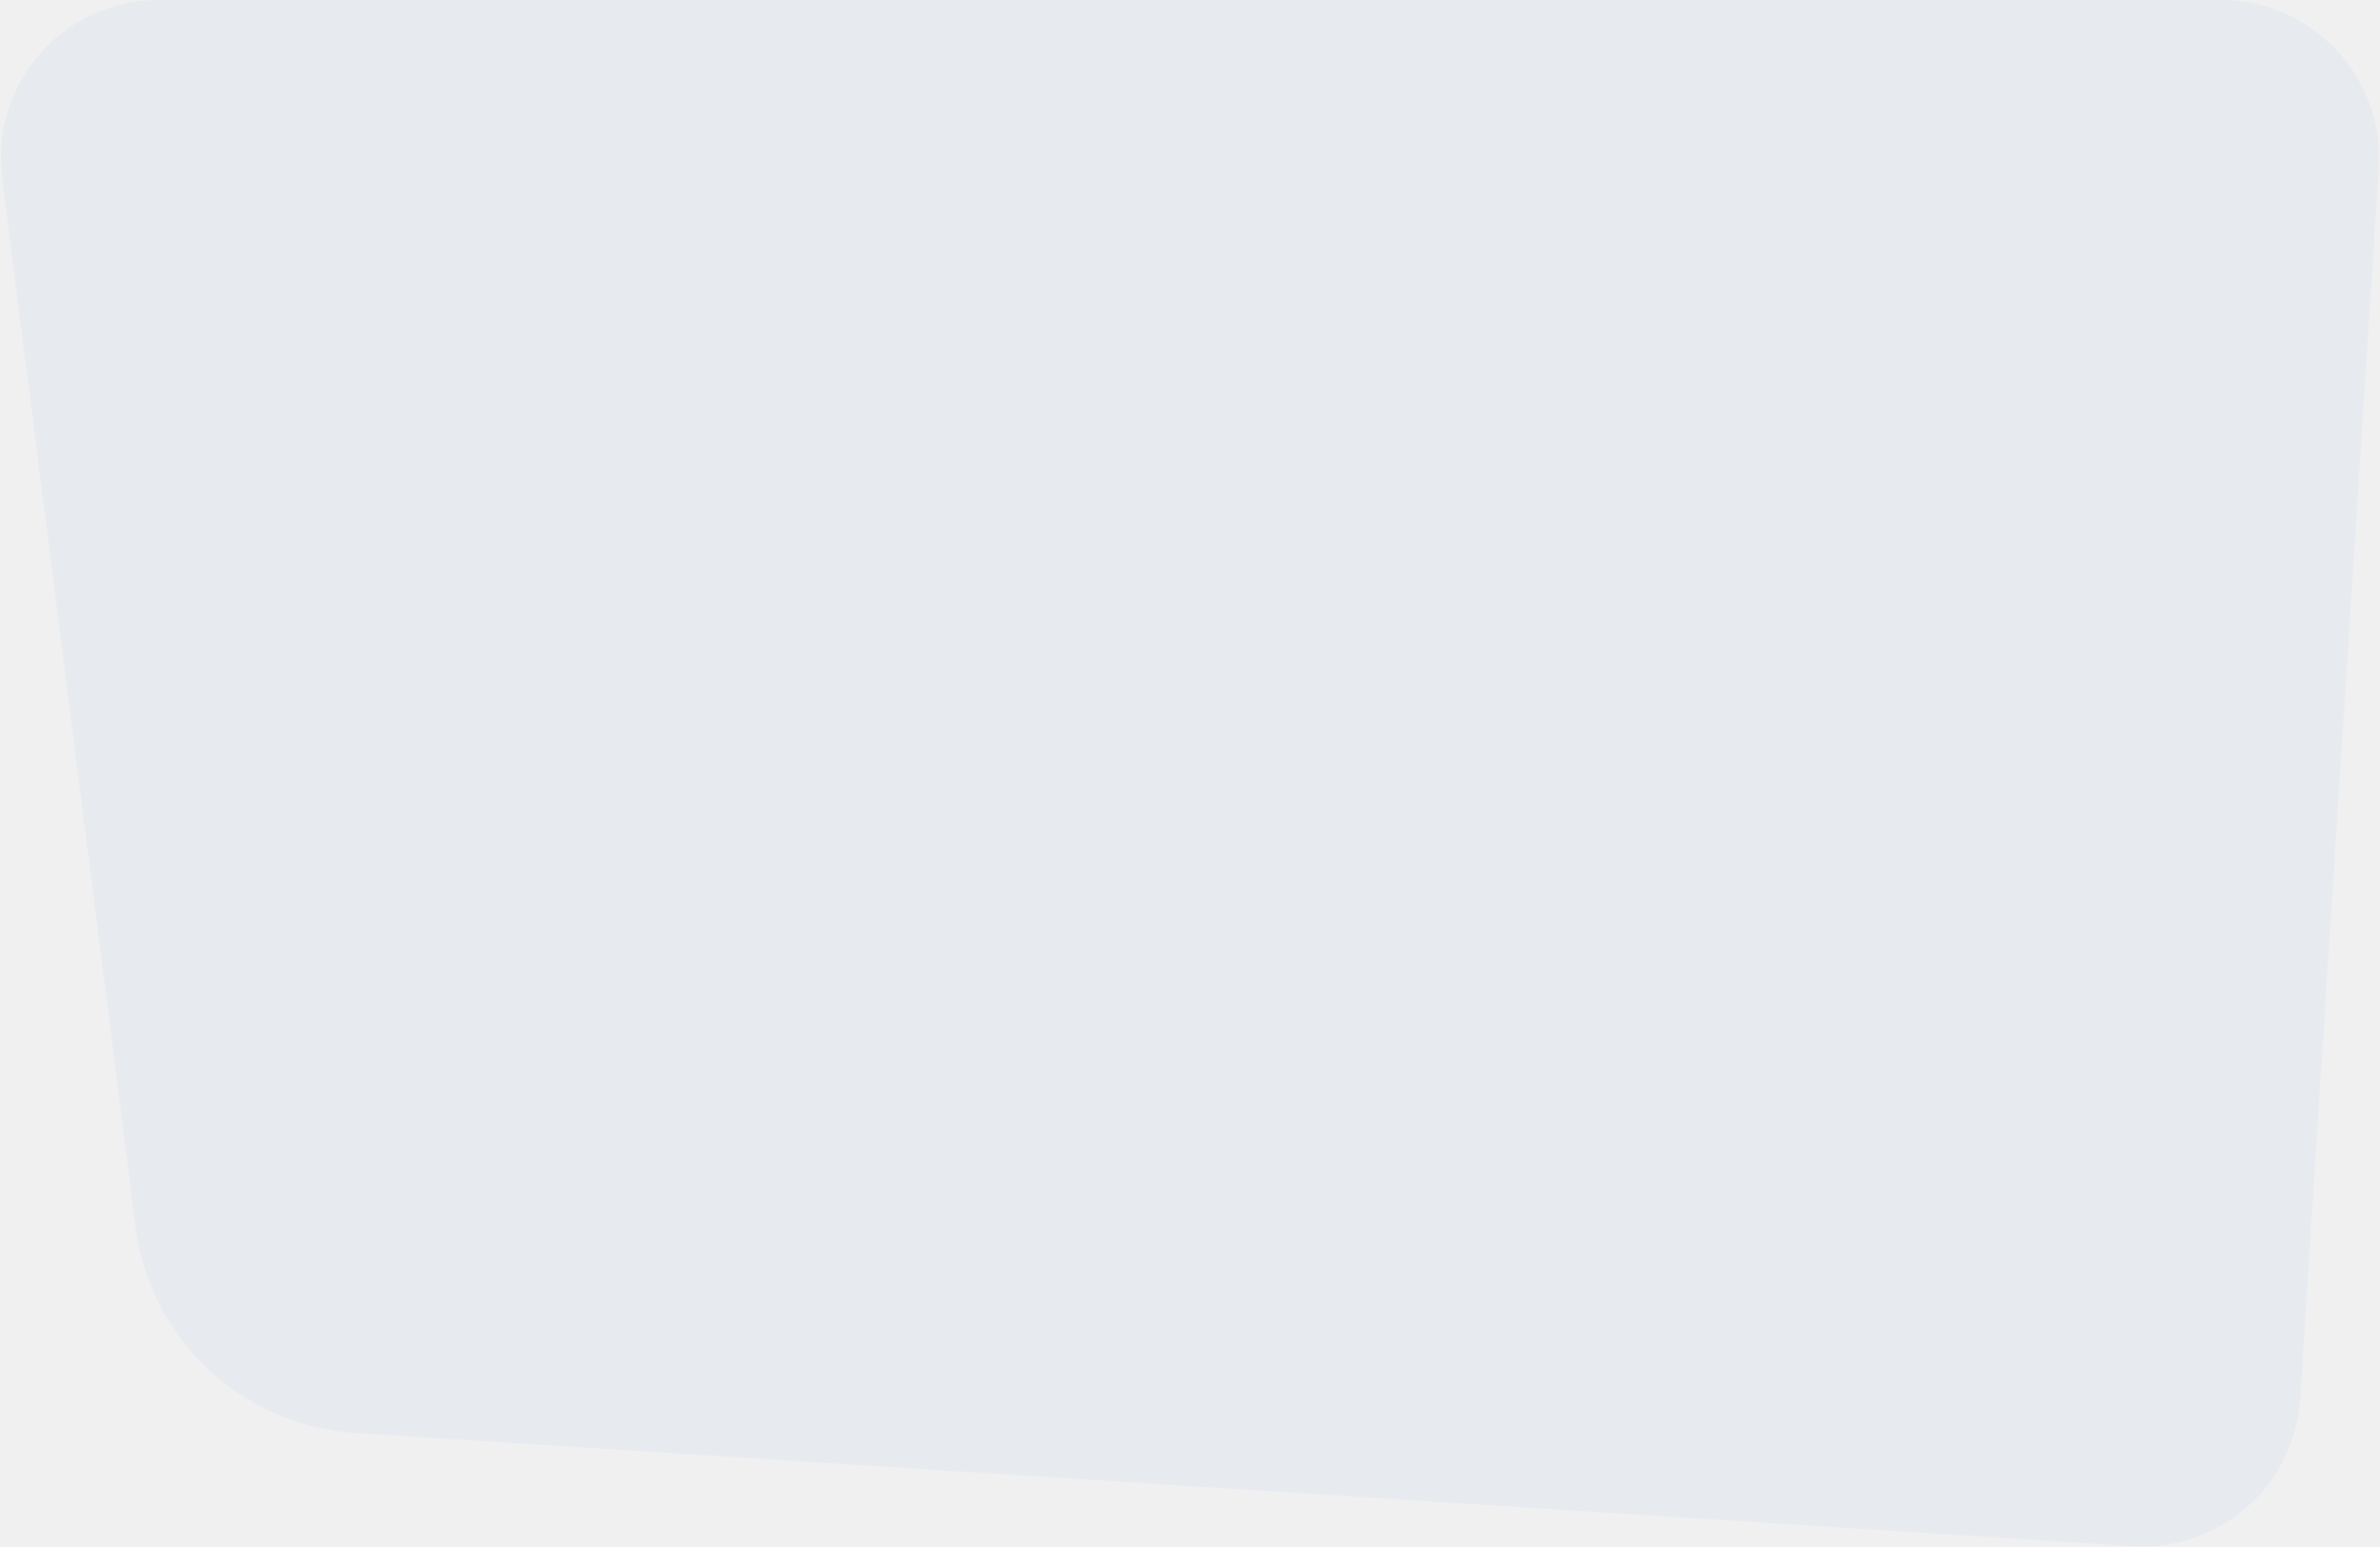
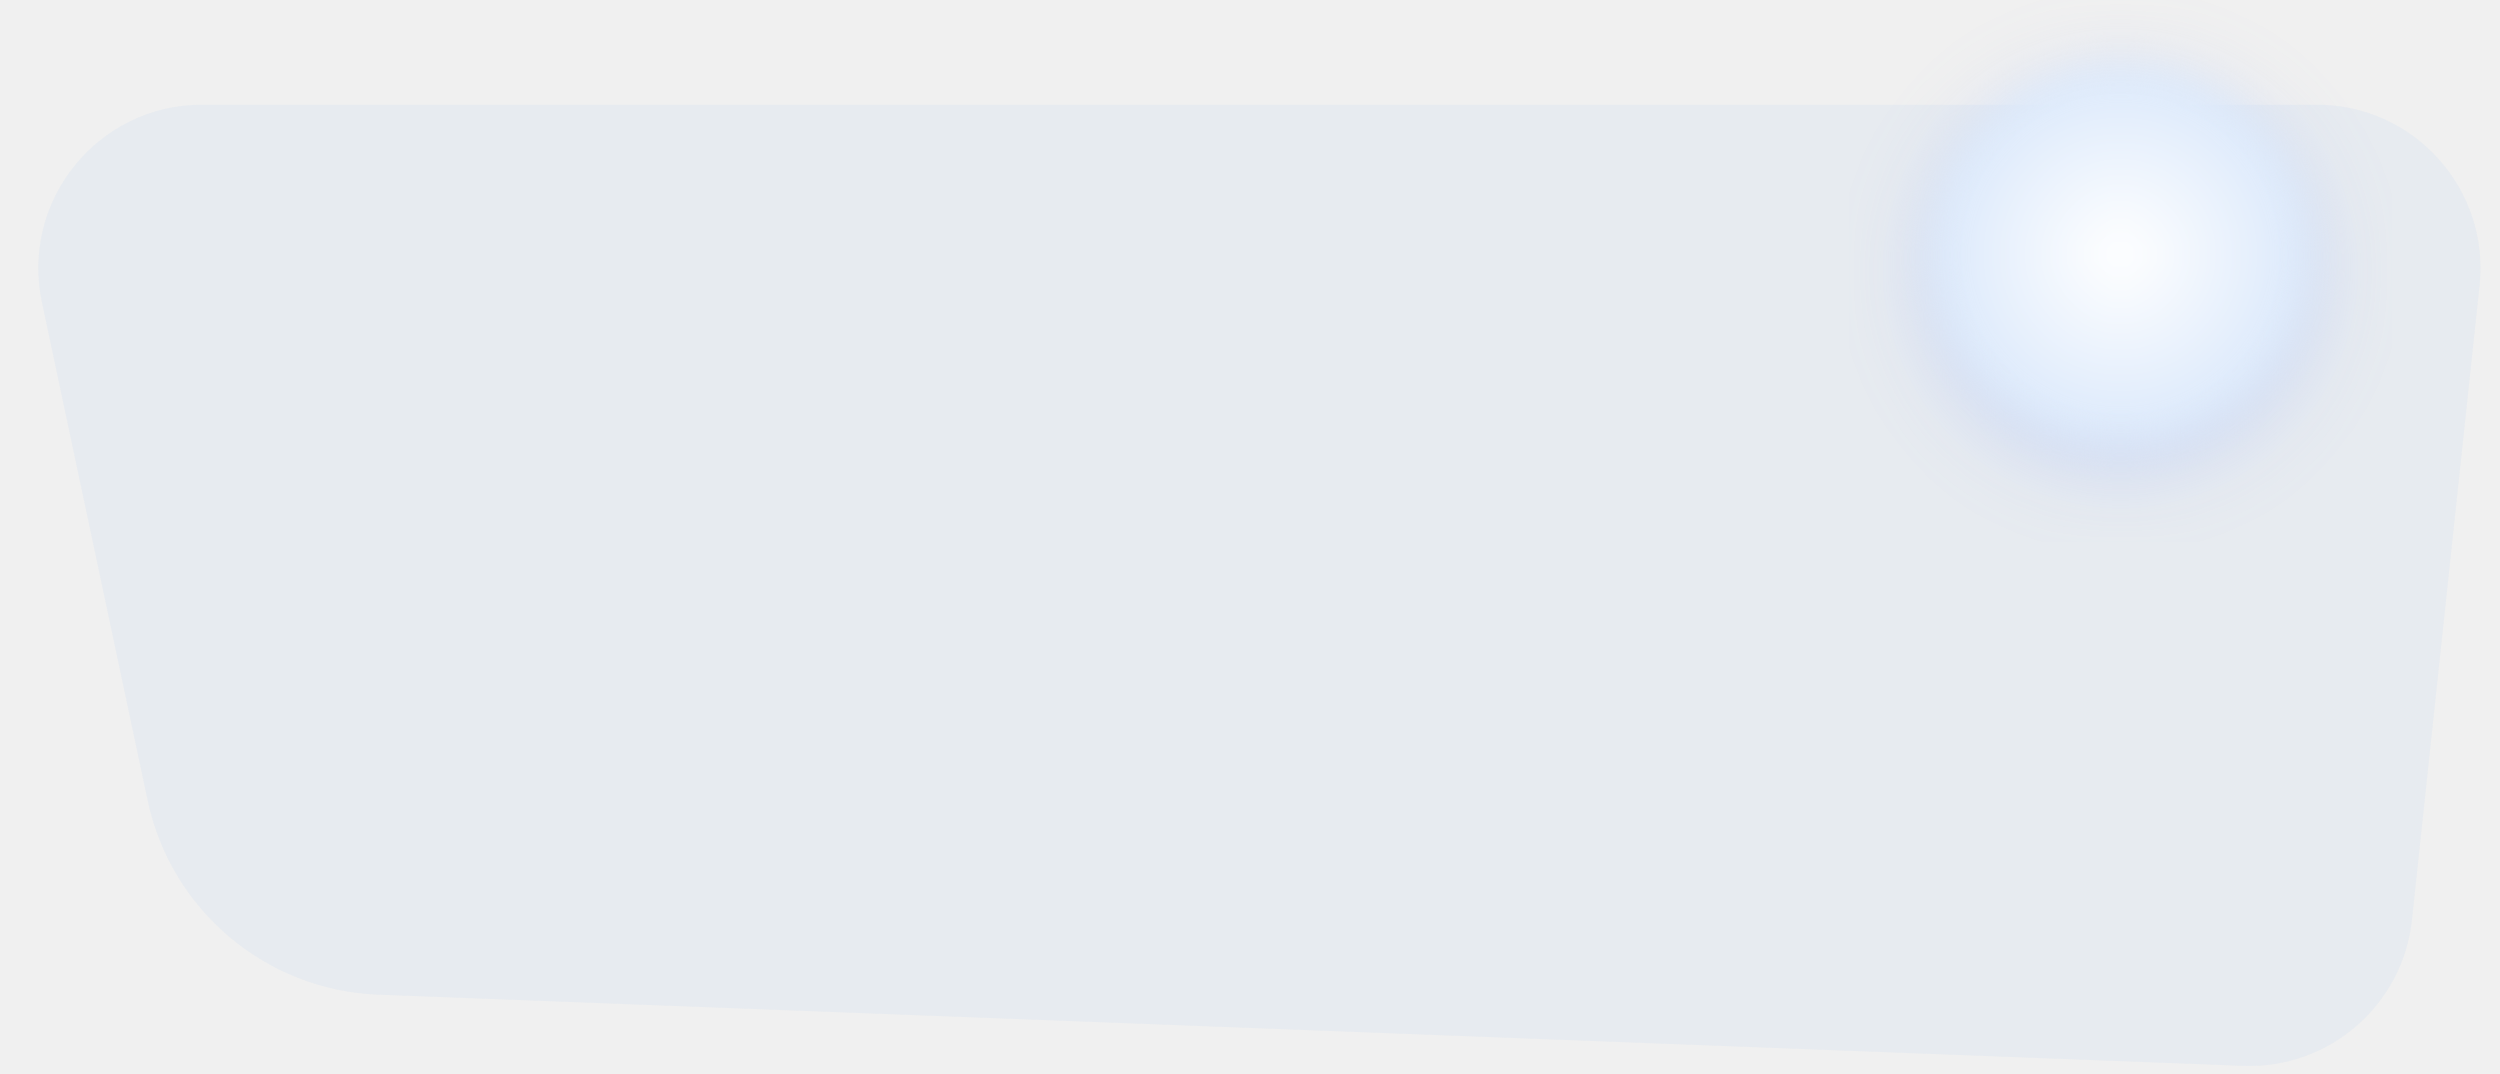
- <svg xmlns="http://www.w3.org/2000/svg" width="1508" height="980" fill="none">
-   <path d="M1.324 112.617C-6.276 52.862 40.288 0 100.524 0H1407.41c57.73 0 103.48 48.756 99.79 106.375l-49.81 779.849c-3.52 55.108-51.05 96.931-106.16 93.422L225.115 907.935c-71.768-4.57-130.195-59.432-139.269-130.771L1.324 112.617z" fill="#2F80ED" fill-opacity=".05" />
+ <svg xmlns="http://www.w3.org/2000/svg" width="1528" height="656" fill="none">
+   <path d="M25.63 184.761C12.428 122.562 59.867 64 123.45 64h1292.62c59.42 0 105.74 51.512 99.44 110.6l-41.31 387.521c-5.58 52.293-50.7 91.333-103.25 89.328L231.254 607.956c-68.651-2.62-126.748-51.545-141.011-118.75L25.63 184.761z" fill="#2F80ED" fill-opacity=".05" />
+   <g filter="url(#filter0_df)">
+     <circle cx="1296" cy="155.5" r="115.5" fill="#fff" />
+     <circle cx="1296" cy="155.5" r="115.5" fill="url(#paint0_radial)" />
+   </g>
+   <defs>
+     <radialGradient id="paint0_radial" cx="0" cy="0" r="1" gradientUnits="userSpaceOnUse" gradientTransform="rotate(71.2 539.4 982.865) scale(166.699)">
+       <stop stop-color="#fff" />
+       <stop offset="1" stop-color="#CADEF9" />
+     </radialGradient>
+     <filter id="filter0_df" x="1130.5" y="0" width="331" height="331" filterUnits="userSpaceOnUse" color-interpolation-filters="sRGB">
+       <feFlood flood-opacity="0" result="BackgroundImageFix" />
+       <feColorMatrix in="SourceAlpha" values="0 0 0 0 0 0 0 0 0 0 0 0 0 0 0 0 0 0 127 0" />
+       <feOffset dy="10" />
+       <feGaussianBlur stdDeviation="25" />
+       <feColorMatrix values="0 0 0 0 0.468 0 0 0 0 0.617 0 0 0 0 0.998 0 0 0 0.3 0" />
+       <feBlend in2="BackgroundImageFix" result="effect1_dropShadow" />
+       <feBlend in="SourceGraphic" in2="effect1_dropShadow" result="shape" />
+       <feGaussianBlur stdDeviation="10" result="effect2_foregroundBlur" />
+     </filter>
+   </defs>
</svg>
